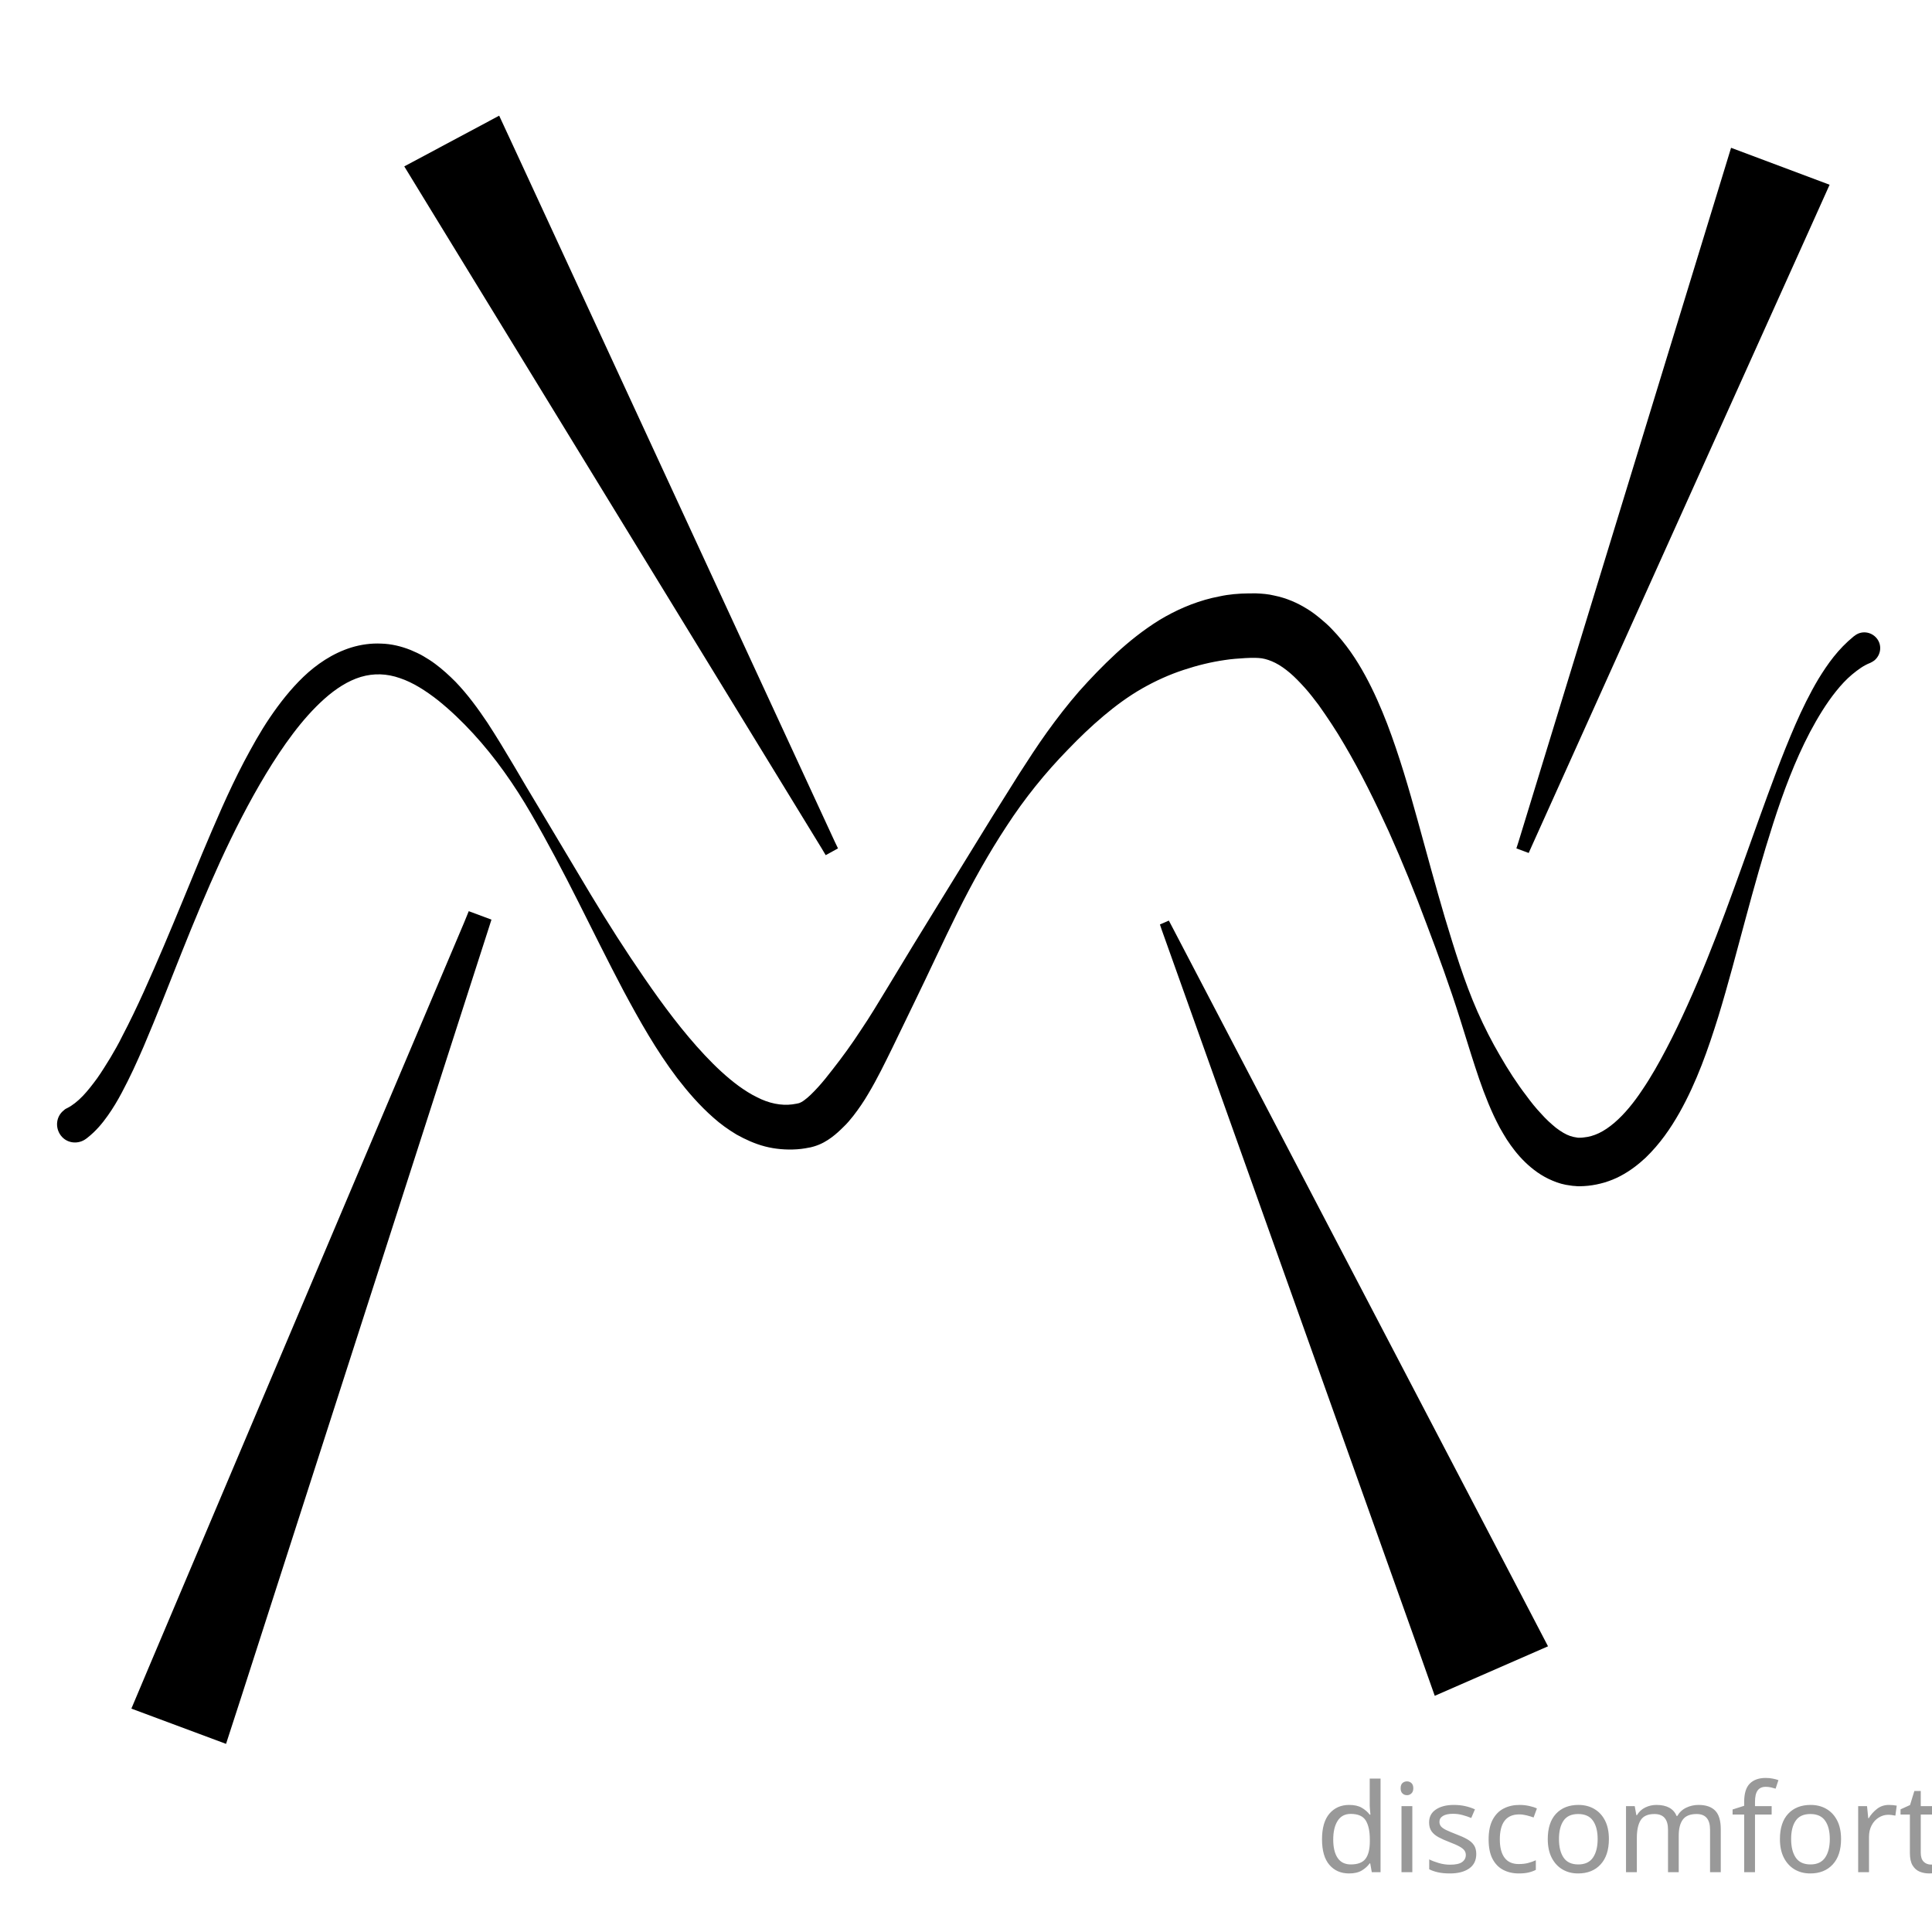
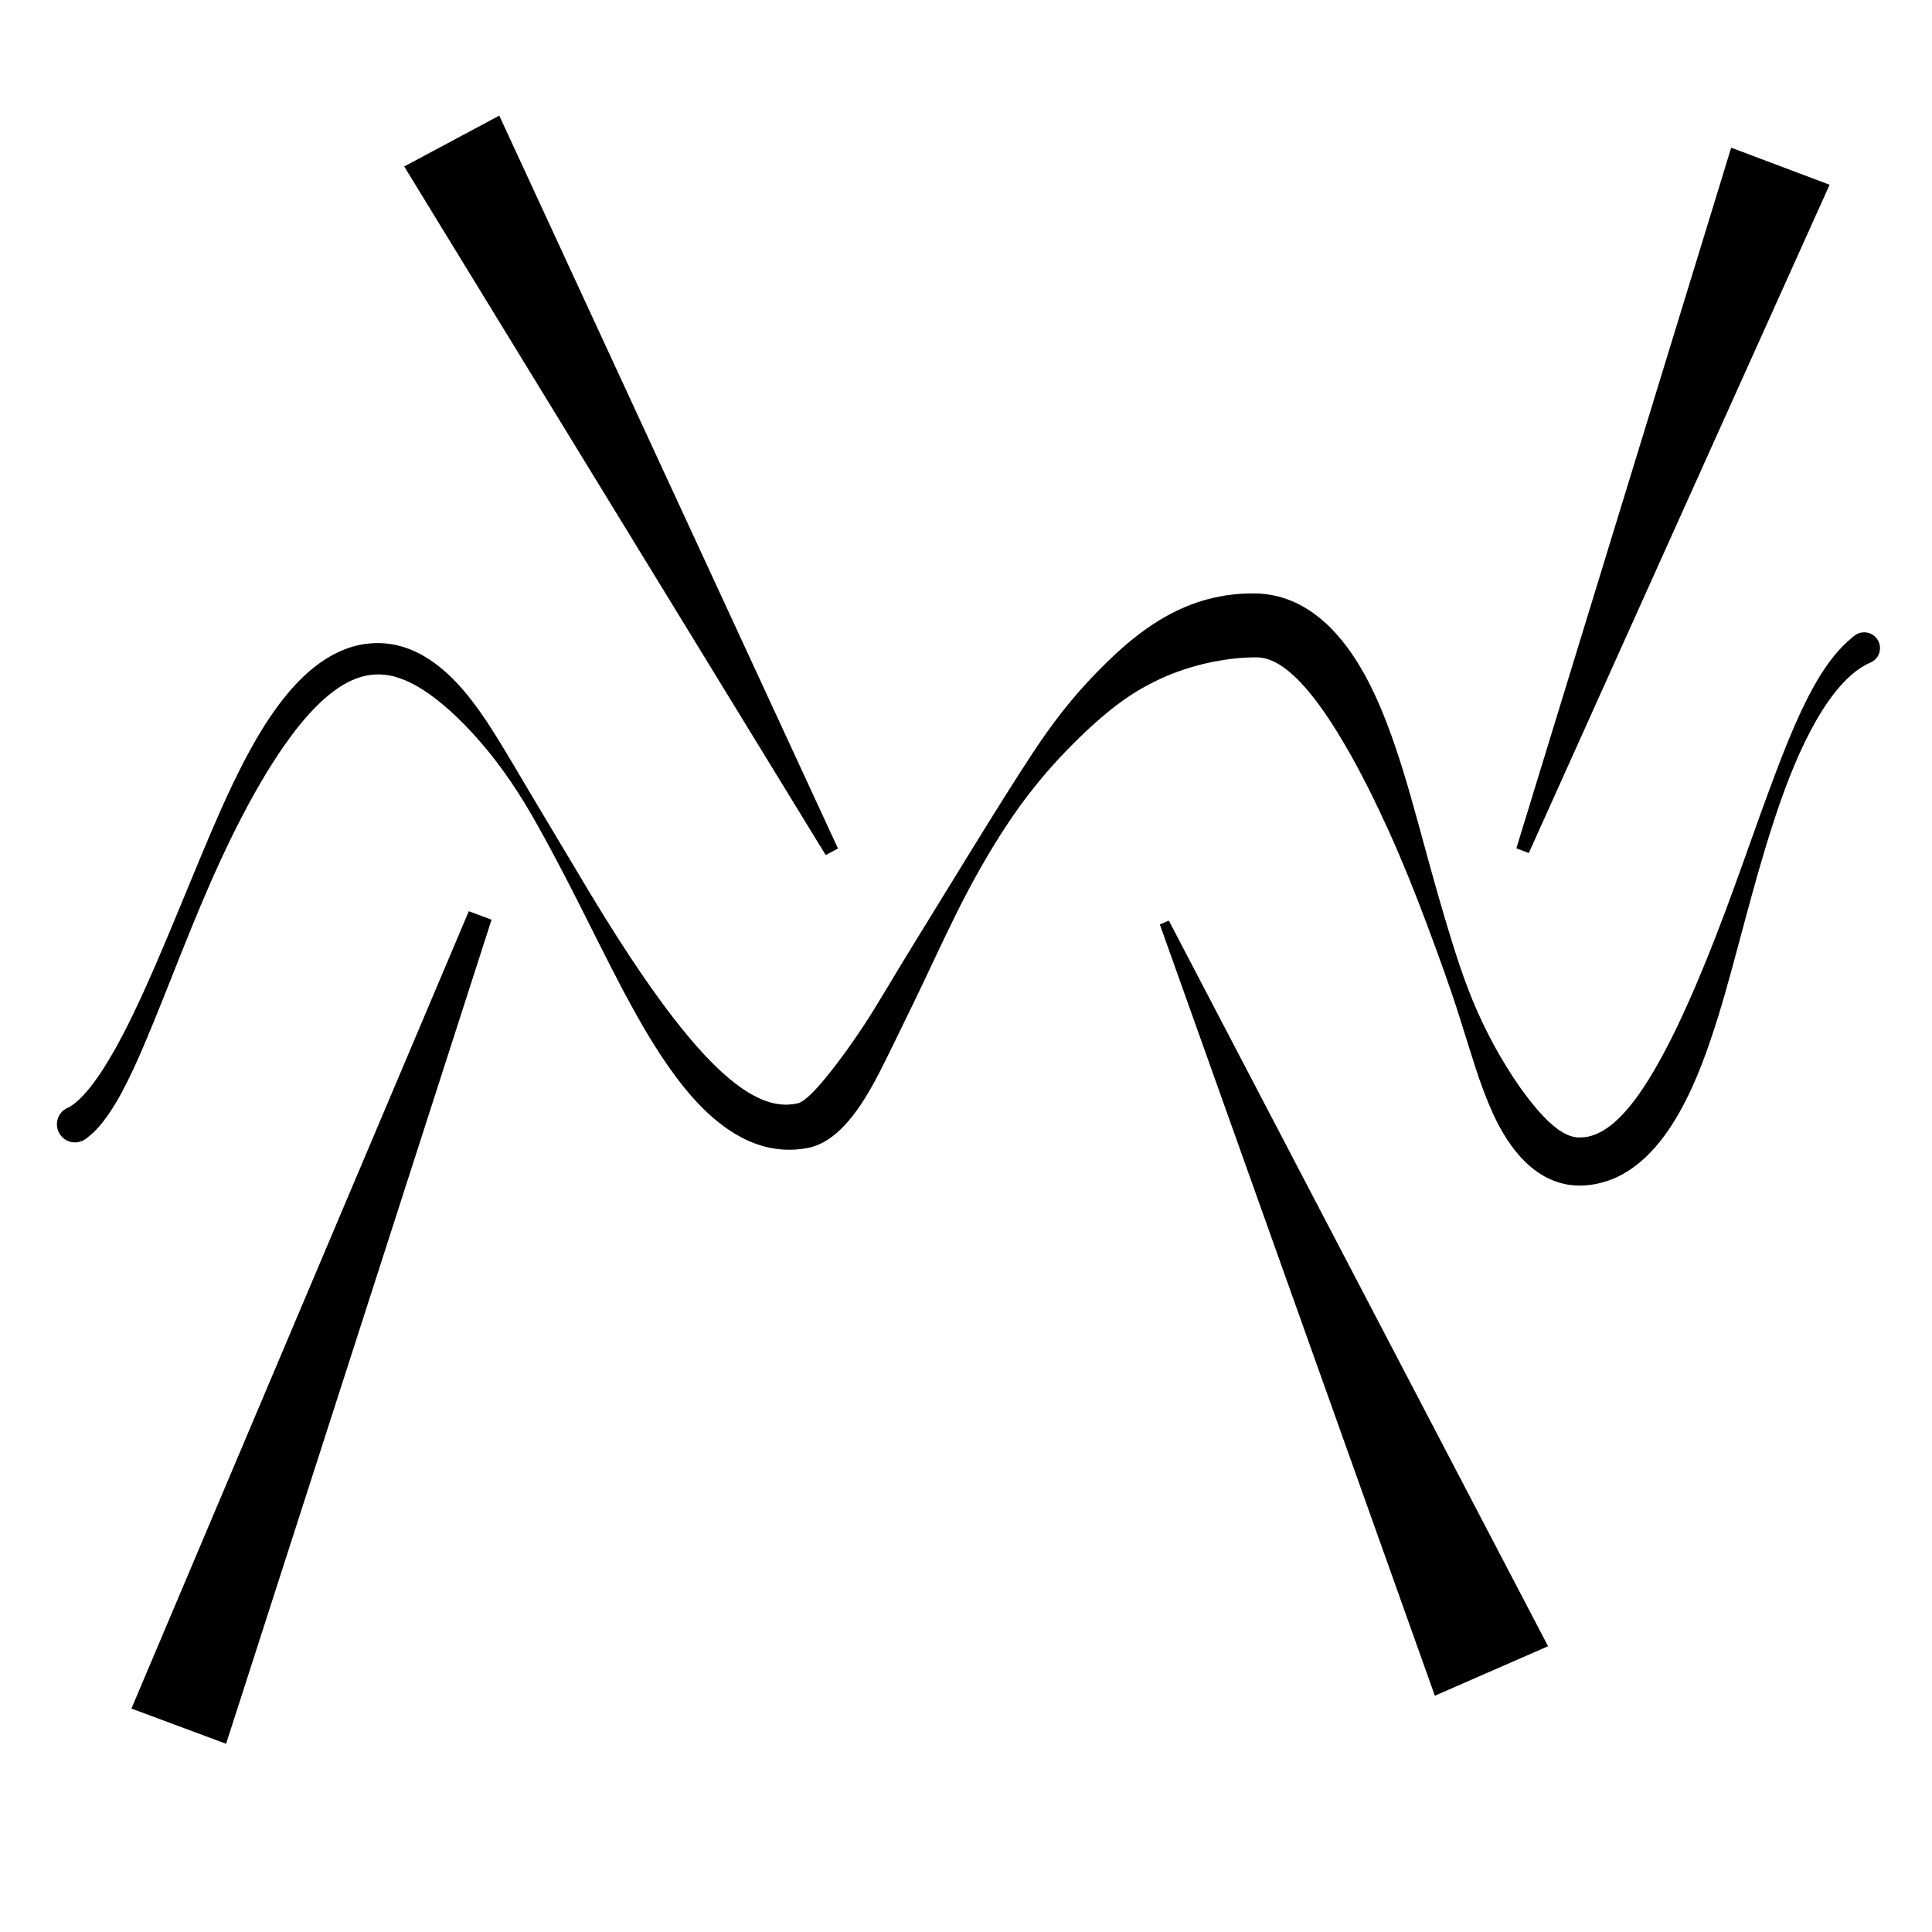
- <svg xmlns="http://www.w3.org/2000/svg" version="1.1" id="Layer_1" x="0px" y="0px" viewBox="0 0 800 800" style="enable-background:new 0 0 800 800;" xml:space="preserve">
-   <style type="text/css">
- 	
- 		.st0{fill-rule:evenodd;clip-rule:evenodd;fill:none;stroke:#000000;stroke-width:11.339;stroke-linecap:round;stroke-linejoin:round;stroke-miterlimit:10;}
- 	.st1{fill:#999999;}
- 	.st2{font-family:'SourceSansPro-Regular';}
- 	.st3{font-size:51.024px;}
- 	.st4{fill:none;stroke:#000000;stroke-width:19.843;stroke-linecap:round;stroke-linejoin:round;stroke-miterlimit:10;}
- 	
- 		.st5{fill:none;stroke:#000000;stroke-width:25.512;stroke-linecap:square;stroke-miterlimit:10;stroke-dasharray:28.346,73.701,85.039,59.528,48.189,53.858;}
- 	.st6{fill:none;stroke:#000000;stroke-width:5.669;stroke-linecap:square;stroke-miterlimit:10;}
- </style>
-   <text transform="matrix(1 0 0 1 544.6077 775.2394)" class="st1 st2 st3">discomfort</text>
-   <g>
-     <path d="M27.9,458.8c2-1,4.3-2.8,6.4-5c2.1-2.2,4.1-4.8,6-7.4c1.9-2.7,3.6-5.5,5.4-8.4c1.7-2.9,3.4-5.8,4.9-8.9   c6.3-12,11.8-24.7,17.2-37.3c5.4-12.7,10.6-25.5,15.9-38.3c5.4-12.8,10.8-25.6,17.3-38c3.3-6.2,6.7-12.4,10.7-18.3   c4-5.9,8.5-11.7,13.9-16.9c2.7-2.6,5.7-5,9-7.1c3.3-2.1,7-3.9,10.9-5.1c3.9-1.2,8.2-1.8,12.3-1.6c4.2,0.1,8.3,1.1,12.1,2.6   c1.9,0.8,3.7,1.6,5.4,2.6c1.7,1,3.3,2,4.9,3.2c3.1,2.3,5.8,4.8,8.4,7.4c5.1,5.3,9.3,11.1,13.2,16.9c7.7,11.8,14.4,23.9,21.6,35.7   l21.2,35.5c7.1,11.8,14.5,23.4,22.3,34.7c7.7,11.2,15.9,22.2,24.9,31.8c4.5,4.8,9.2,9.2,14.1,12.8c2.5,1.8,5,3.4,7.5,4.6   c2.5,1.3,5,2.2,7.5,2.7c2.5,0.5,4.9,0.6,7.2,0.3c0.6-0.1,1.2-0.2,1.8-0.3l0.9-0.2c0.2,0,0.2-0.1,0.2-0.1c0,0,0.1,0,0.1,0   c0.3-0.1,1.1-0.5,1.9-1.1c1.7-1.2,3.8-3.3,5.8-5.5c2-2.2,4-4.7,6-7.3c4-5.1,8-10.6,11.7-16.3c3.8-5.6,7.3-11.5,10.9-17.4   c7.1-11.8,14.3-23.6,21.6-35.4c7.3-11.8,14.5-23.6,21.8-35.4c3.7-5.9,7.4-11.8,11.1-17.7c3.8-5.9,7.6-11.8,11.7-17.5   c4.1-5.7,8.5-11.4,13.2-16.8c4.8-5.4,9.8-10.6,15.2-15.6c5.4-5,11.4-9.8,18-13.9c6.6-4,14-7.3,21.9-9.2c2-0.4,4-0.9,6-1.2   c2-0.3,4-0.5,6.1-0.6c2-0.1,4.1-0.1,6.1-0.1c2.5,0.1,5.1,0.3,7.5,0.9c5,1,9.6,3,13.6,5.5c2,1.2,3.8,2.6,5.5,4   c1.7,1.4,3.3,2.8,4.8,4.4c5.9,6.1,10.2,12.6,13.8,19.2c3.6,6.6,6.5,13.3,9.1,20c5.1,13.4,9,26.9,12.7,40.3   c3.7,13.4,7.3,26.8,11.2,40c4,13.2,8,26.4,13.5,38.9c2.8,6.3,5.9,12.4,9.3,18.2c3.4,5.9,7,11.5,11,16.7c1.9,2.6,3.9,5.1,6,7.3   c1,1.1,2,2.2,3.1,3.2c1.1,1,2.1,1.9,3.1,2.7c2.1,1.6,4.1,2.8,5.9,3.4c0.9,0.3,1.8,0.5,2.6,0.6l0.6,0.1l0.7,0c0.6,0,1.1,0,1.6-0.1   c2.2-0.2,4.3-0.8,6.4-1.8c2.1-1,4.3-2.5,6.4-4.3c4.2-3.6,8.1-8.4,11.6-13.7c3.6-5.3,6.8-11,9.9-16.9c3.1-5.9,6-12,8.8-18.2   c5.6-12.4,10.7-25.2,15.5-38.1c4.8-12.9,9.4-25.9,14.1-39c4.7-13,9.4-26,15-38.9c2.8-6.4,5.9-12.8,9.6-19   c3.8-6.2,8.1-12.3,14.6-17.6l0.3-0.2c2.8-2.3,6.9-1.8,9.2,1s1.8,6.9-1,9.2c-0.5,0.4-1.1,0.7-1.7,1c-1.3,0.5-2.6,1.2-3.8,2   c-1.2,0.8-2.5,1.8-3.7,2.8c-2.4,2-4.6,4.4-6.6,6.9c-4.1,5.1-7.6,10.9-10.8,16.9c-6.3,12-11.1,24.9-15.3,38   c-4.2,13.1-7.9,26.3-11.5,39.7c-3.6,13.3-7.1,26.8-11.2,40.2c-4.2,13.4-8.8,26.8-16.1,39.8c-3.7,6.5-8,12.8-14,18.6   c-3,2.8-6.5,5.5-10.5,7.6c-4,2.1-8.6,3.5-13.3,4c-1.2,0.1-2.3,0.2-3.5,0.2c-0.6,0-1.3,0-1.9-0.1c-0.6,0-1.3-0.1-1.9-0.2   c-2.6-0.3-5.1-1-7.4-2c-4.6-1.9-8.3-4.7-11.4-7.7c-3.1-3-5.5-6.2-7.6-9.4c-1-1.6-2-3.3-2.9-4.9c-0.9-1.7-1.7-3.3-2.5-5   c-3.1-6.7-5.5-13.4-7.7-20.2c-2.2-6.7-4.2-13.4-6.3-20c-4.2-13.3-8.9-26.2-13.8-39.1c-4.8-12.9-10-25.7-15.6-38.2   c-5.7-12.5-11.7-24.7-18.5-36.2c-1.7-2.9-3.4-5.7-5.2-8.4c-1.8-2.7-3.6-5.4-5.4-7.9c-1.9-2.5-3.8-5-5.8-7.2c-2-2.2-4-4.3-6-6   c-2-1.7-4.1-3.2-6.1-4.2c-2-1-3.8-1.6-5.6-1.9c-0.9-0.1-1.8-0.2-2.7-0.2c-1.4,0-2.8,0-4.2,0.1c-1.4,0.1-2.8,0.2-4.2,0.3   c-1.4,0.1-2.8,0.3-4.2,0.5c-5.6,0.8-11.4,2.2-17.1,4.1c-5.8,1.9-11.6,4.5-17.2,7.7c-5.6,3.2-10.9,7.1-16,11.4   c-5.1,4.3-9.9,8.9-14.6,13.8c-9.5,9.7-18.1,20.4-25.5,31.8c-7.5,11.4-14.2,23.4-20.3,35.7c-6.1,12.3-11.8,24.8-17.9,37.3l-9.1,18.8   c-3.1,6.3-6.2,12.7-9.9,18.9c-1.8,3.1-3.9,6.2-6.3,9.3c-1.2,1.5-2.5,3.1-4,4.5c-1.5,1.5-3.1,3-5,4.4c-1.9,1.4-4.2,2.8-7.2,3.7   c-0.4,0.1-0.8,0.2-1.1,0.3c-0.4,0.1-0.8,0.2-1,0.2l-1.6,0.3c-1.1,0.2-2.2,0.3-3.4,0.4c-4.5,0.3-9.1-0.1-13.3-1.2   c-4.2-1.1-8.1-2.9-11.7-4.9c-3.5-2.1-6.7-4.4-9.6-7c-5.8-5.1-10.6-10.7-15-16.4c-8.7-11.5-15.6-23.8-22.2-36.1   c-6.5-12.3-12.6-24.7-18.8-37c-6.2-12.3-12.6-24.5-19.5-36.4c-6.9-11.9-14.8-23.2-24-33.2c-4.6-5-9.4-9.6-14.5-13.7   c-5.1-4-10.4-7.4-15.8-9.2c-5.4-1.9-10.8-2.1-16.2-0.5c-5.3,1.6-10.4,4.9-15.1,9.1c-4.7,4.2-9,9.1-13,14.4   c-4,5.3-7.7,10.9-11.2,16.7c-7,11.6-13.2,23.8-18.9,36.2c-5.7,12.5-11,25.2-16.1,38c-5.1,12.8-10.1,25.7-15.6,38.6   c-1.4,3.2-2.8,6.4-4.3,9.6c-1.5,3.2-3.1,6.4-4.8,9.6c-1.7,3.2-3.6,6.4-5.8,9.5c-2.2,3.1-4.8,6.3-8.5,9.2l-0.4,0.3   c-3.3,2.5-8,2-10.5-1.3s-2-8,1.3-10.5C26.9,459.3,27.4,459,27.9,458.8z" />
-   </g>
-   <g>
-     <polygon points="628.8,348.5 710.8,80.8 716.8,61.2 757.6,76.5 749.2,95.2 634.2,350.5 633,353.2 627.9,351.3  " />
-   </g>
-   <g>
-     <polygon points="485,383.1 629.9,660.4 641,681.7 594.1,702.2 586.1,679.6 481,384.9 480.3,382.8 484,381.2  " />
-   </g>
-   <g>
-     <polygon points="340.3,351.4 178.4,86.9 167.4,68.9 206.7,47.9 215.6,67.1 345.7,348.6 347,351.3 341.9,354.1  " />
-   </g>
-   <g>
-     <polygon points="62.2,689 192.1,382.2 194.1,377.3 203.5,380.8 201.9,385.8 99.8,703 93.6,722.1 54.4,707.5  " />
-   </g>
+ <svg xmlns="http://www.w3.org/2000/svg" id="Layer_1" data-name="Layer 1" viewBox="0 0 800 800">
+   <path d="m27.92,458.79c2.03-.95,4.31-2.83,6.39-5.05,2.12-2.2,4.07-4.78,5.97-7.45,1.91-2.67,3.65-5.51,5.36-8.4,1.72-2.89,3.36-5.85,4.93-8.86,6.31-12.05,11.82-24.66,17.2-37.32,5.37-12.68,10.55-25.48,15.9-38.26,5.35-12.78,10.84-25.56,17.31-38.05,3.26-6.23,6.74-12.4,10.75-18.35,4.03-5.92,8.47-11.73,13.93-16.91,2.72-2.59,5.71-5.01,9.01-7.13,3.3-2.12,6.95-3.9,10.89-5.11,3.94-1.21,8.17-1.75,12.33-1.58,4.16.14,8.33,1.13,12.06,2.63,1.87.76,3.67,1.63,5.37,2.6,1.69.99,3.31,2.05,4.85,3.17,3.07,2.27,5.84,4.78,8.38,7.42,5.08,5.29,9.29,11.08,13.21,16.94,7.73,11.8,14.44,23.89,21.61,35.71l21.24,35.54c7.14,11.78,14.47,23.45,22.25,34.69,7.75,11.24,15.93,22.16,24.87,31.81,4.5,4.77,9.19,9.24,14.12,12.83,2.45,1.81,4.97,3.38,7.5,4.62,2.52,1.26,5.04,2.17,7.5,2.66,2.46.51,4.85.61,7.22.31.59-.07,1.18-.18,1.77-.29l.88-.21c.2-.04.18-.05.21-.06.03-.01.05,0,.1-.04.33-.12,1.05-.52,1.9-1.13,1.7-1.24,3.78-3.25,5.76-5.49,2.02-2.23,4.02-4.72,6.04-7.27,4-5.15,7.96-10.64,11.73-16.29,3.81-5.65,7.34-11.52,10.88-17.41,7.07-11.8,14.31-23.6,21.59-35.37,7.27-11.79,14.46-23.62,21.81-35.39,3.69-5.88,7.37-11.78,11.14-17.65,3.77-5.88,7.59-11.77,11.68-17.52,4.1-5.75,8.48-11.36,13.22-16.76,4.76-5.37,9.79-10.62,15.24-15.65,5.44-5.03,11.37-9.8,18-13.87,6.63-4.04,14-7.32,21.87-9.18,1.97-.45,3.95-.86,5.96-1.16,2.01-.3,4.03-.51,6.05-.65,2.03-.12,4.06-.15,6.09-.13,2.48.05,5.06.34,7.53.86,4.98,1.03,9.6,3.01,13.55,5.47,2,1.22,3.83,2.56,5.54,3.96,1.71,1.4,3.32,2.85,4.77,4.37,5.87,6.05,10.16,12.58,13.8,19.15,3.61,6.59,6.53,13.27,9.11,19.98,5.11,13.43,8.99,26.91,12.68,40.35,3.7,13.43,7.27,26.78,11.2,39.99,3.95,13.19,7.98,26.36,13.55,38.89,2.78,6.26,5.86,12.38,9.27,18.25,3.41,5.86,7.04,11.54,10.96,16.7,1.94,2.59,3.95,5.05,5.99,7.3,1.04,1.11,2.05,2.2,3.09,3.19,1.05.98,2.1,1.89,3.13,2.7,2.07,1.63,4.12,2.81,5.93,3.43.91.33,1.77.51,2.62.62l.64.05h.66c.55.01,1.1-.01,1.64-.05,2.16-.19,4.25-.8,6.38-1.83,2.13-1.01,4.28-2.47,6.35-4.28,4.19-3.6,8.07-8.45,11.62-13.7,3.56-5.27,6.83-11,9.91-16.9,3.1-5.9,6.01-12,8.78-18.21,5.57-12.4,10.68-25.18,15.51-38.07,4.84-12.9,9.42-25.93,14.08-38.95,4.73-13.01,9.41-26.05,15-38.91,2.83-6.42,5.88-12.8,9.61-19.03,3.76-6.2,8.15-12.35,14.64-17.56l.29-.23c2.82-2.26,6.94-1.82,9.2,1s1.82,6.94-1,9.2c-.51.41-1.08.74-1.65.97-1.3.52-2.56,1.24-3.83,2.04-1.24.82-2.46,1.75-3.65,2.76-2.39,2.01-4.58,4.4-6.65,6.94-4.12,5.1-7.63,10.9-10.77,16.88-6.26,12.03-11.06,24.92-15.29,37.96-4.25,13.05-7.92,26.32-11.51,39.66-3.61,13.33-7.06,26.77-11.18,40.16-4.2,13.37-8.81,26.8-16.07,39.77-3.67,6.45-8.01,12.84-13.99,18.57-3.02,2.82-6.49,5.47-10.51,7.56-4.01,2.08-8.62,3.52-13.32,4-1.17.11-2.35.18-3.52.19-.62,0-1.29-.03-1.93-.06-.65-.05-1.29-.12-1.93-.19-2.57-.32-5.07-1.04-7.36-1.97-4.61-1.9-8.33-4.71-11.37-7.68-3.06-2.99-5.47-6.2-7.59-9.44-1.04-1.63-2.01-3.27-2.92-4.92-.88-1.66-1.73-3.32-2.51-4.99-3.08-6.7-5.51-13.43-7.69-20.16-2.18-6.73-4.21-13.41-6.31-20.04-4.17-13.25-8.95-26.2-13.77-39.13-4.84-12.91-9.97-25.71-15.62-38.21-5.68-12.47-11.72-24.74-18.46-36.2-1.68-2.86-3.39-5.68-5.17-8.4-1.76-2.74-3.56-5.39-5.45-7.92-1.86-2.54-3.77-4.96-5.76-7.17-1.97-2.23-3.98-4.28-6.04-6-2.05-1.73-4.09-3.19-6.07-4.18-1.99-1-3.84-1.65-5.65-1.9-.91-.14-1.77-.2-2.74-.18-1.42.01-2.83.04-4.24.15-1.41.08-2.82.17-4.23.34-1.41.13-2.82.31-4.23.54-5.65.84-11.36,2.2-17.14,4.13-5.79,1.92-11.57,4.53-17.16,7.73-5.59,3.21-10.93,7.1-15.97,11.41-5.07,4.29-9.93,8.92-14.63,13.77-9.46,9.66-18.05,20.37-25.54,31.81-7.52,11.43-14.21,23.42-20.35,35.71-6.13,12.3-11.81,24.84-17.85,37.28l-9.13,18.76c-3.09,6.29-6.17,12.66-9.9,18.92-1.85,3.15-3.91,6.24-6.29,9.31-1.21,1.52-2.49,3.06-3.95,4.54-1.45,1.5-3.07,2.98-5.02,4.39-1.93,1.41-4.22,2.77-7.17,3.73-.35.12-.75.23-1.13.33-.38.1-.81.21-1.04.24l-1.65.3c-1.11.16-2.22.31-3.35.39-4.49.34-9.07-.09-13.29-1.25-4.24-1.14-8.13-2.89-11.65-4.94-3.52-2.07-6.68-4.45-9.59-6.96-5.81-5.05-10.63-10.65-14.98-16.42-8.7-11.55-15.58-23.81-22.15-36.09-6.5-12.32-12.59-24.74-18.83-37.04-6.24-12.3-12.6-24.51-19.47-36.4-6.88-11.86-14.84-23.18-24.03-33.16-4.56-4.99-9.43-9.64-14.5-13.67-5.07-4.02-10.43-7.37-15.82-9.23-5.35-1.89-10.85-2.06-16.15-.46-5.31,1.59-10.42,4.93-15.1,9.09-4.67,4.18-8.99,9.11-12.96,14.39-3.98,5.28-7.7,10.88-11.19,16.66-7,11.57-13.2,23.78-18.94,36.22-5.74,12.45-10.96,25.17-16.08,37.98-5.14,12.8-10.11,25.69-15.6,38.55-1.39,3.21-2.79,6.43-4.29,9.64-1.49,3.21-3.1,6.39-4.8,9.59-1.72,3.2-3.61,6.36-5.81,9.52-2.24,3.13-4.78,6.3-8.49,9.19l-.38.29c-3.27,2.54-7.98,1.96-10.52-1.31s-1.96-7.98,1.31-10.52c.44-.34.95-.65,1.43-.88Z" />
+   <polygon points="628.75 348.46 710.83 80.78 716.84 61.15 757.6 76.5 749.17 95.22 634.25 350.54 633.04 353.22 627.89 351.28 628.75 348.46" />
+   <polygon points="485 383.13 629.91 660.42 641.02 681.67 594.14 702.16 586.09 679.58 481 384.87 480.26 382.81 483.99 381.19 485 383.13" />
+   <polygon points="340.3 351.45 178.4 86.95 167.38 68.93 206.73 47.88 215.6 67.05 345.7 348.55 346.99 351.34 341.9 354.07 340.3 351.45" />
+   <polygon points="62.23 689.02 192.07 382.17 194.12 377.32 203.54 380.82 201.93 385.83 99.77 702.98 93.62 722.06 54.42 707.48 62.23 689.02" />
</svg>
